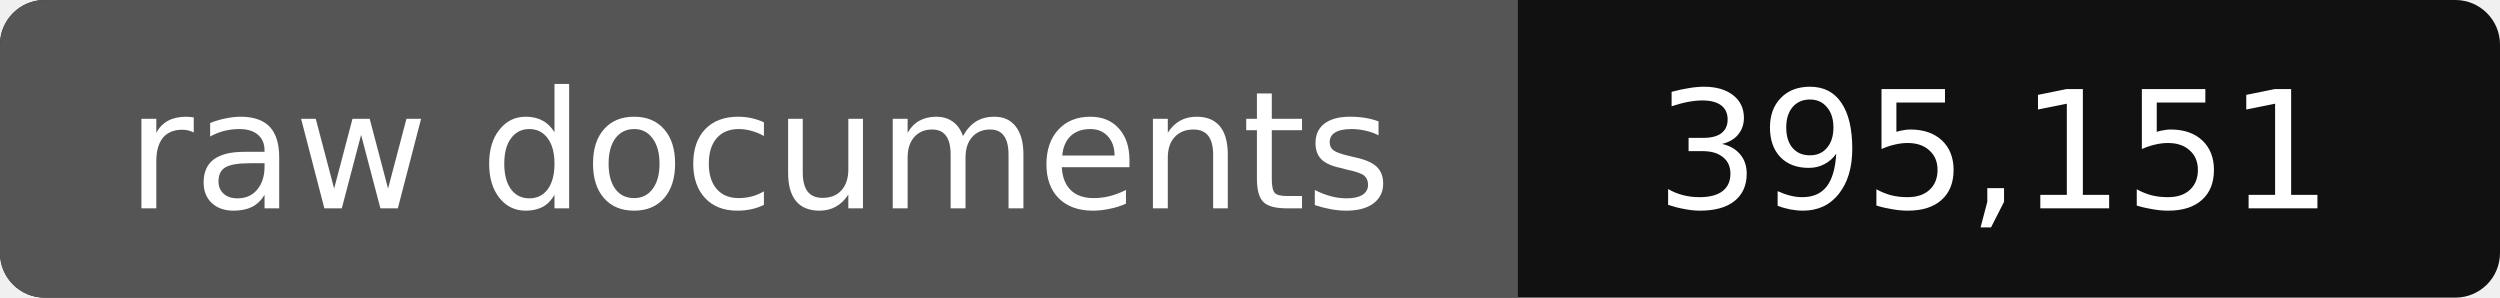
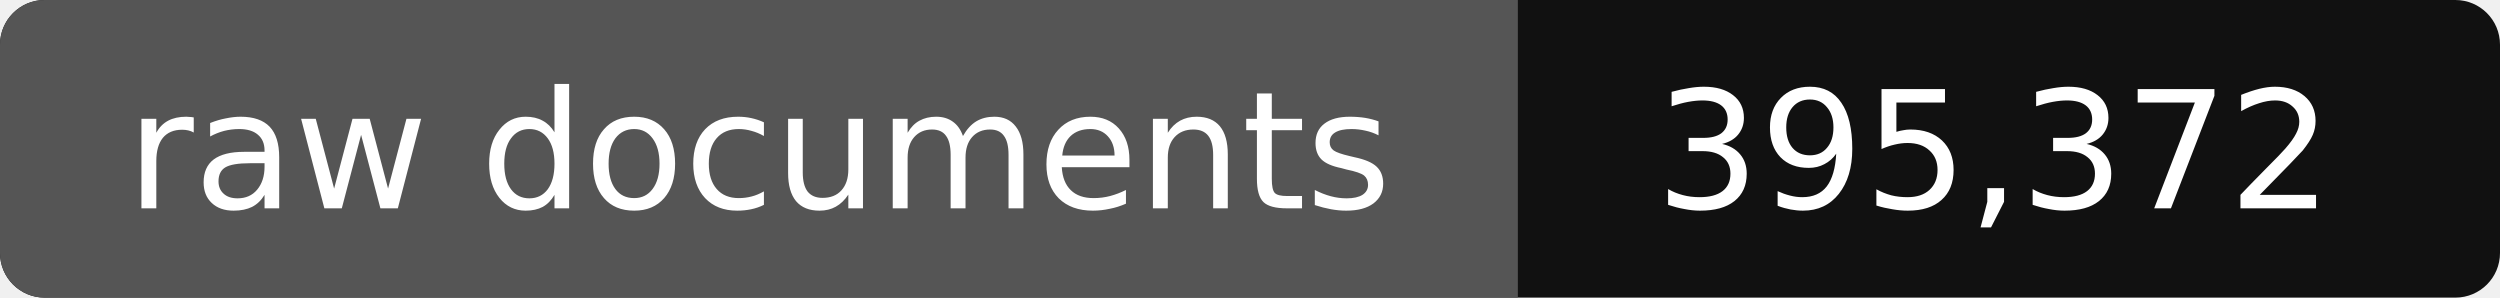
- <svg xmlns="http://www.w3.org/2000/svg" width="168" height="20" role="img" aria-label="raw documents: 395,151">
+ <svg xmlns="http://www.w3.org/2000/svg" width="168" height="20" role="img" aria-label="raw documents: 395,372">
  <rect width="168" height="20" rx="3" fill="#111" />
  <path fill="#555" d="M3 0h99v20H3a3 3 0 0 1-3-3V3a3 3 0 0 1 3-3z" />
  <g fill="#fff" text-anchor="middle" font-family="Verdana,DejaVu Sans,sans-serif" font-size="11">
    <text x="51" y="14">raw documents</text>
-     <text x="134" y="14">395,151</text>
+     <text x="134" y="14">395,372</text>
  </g>
</svg>
